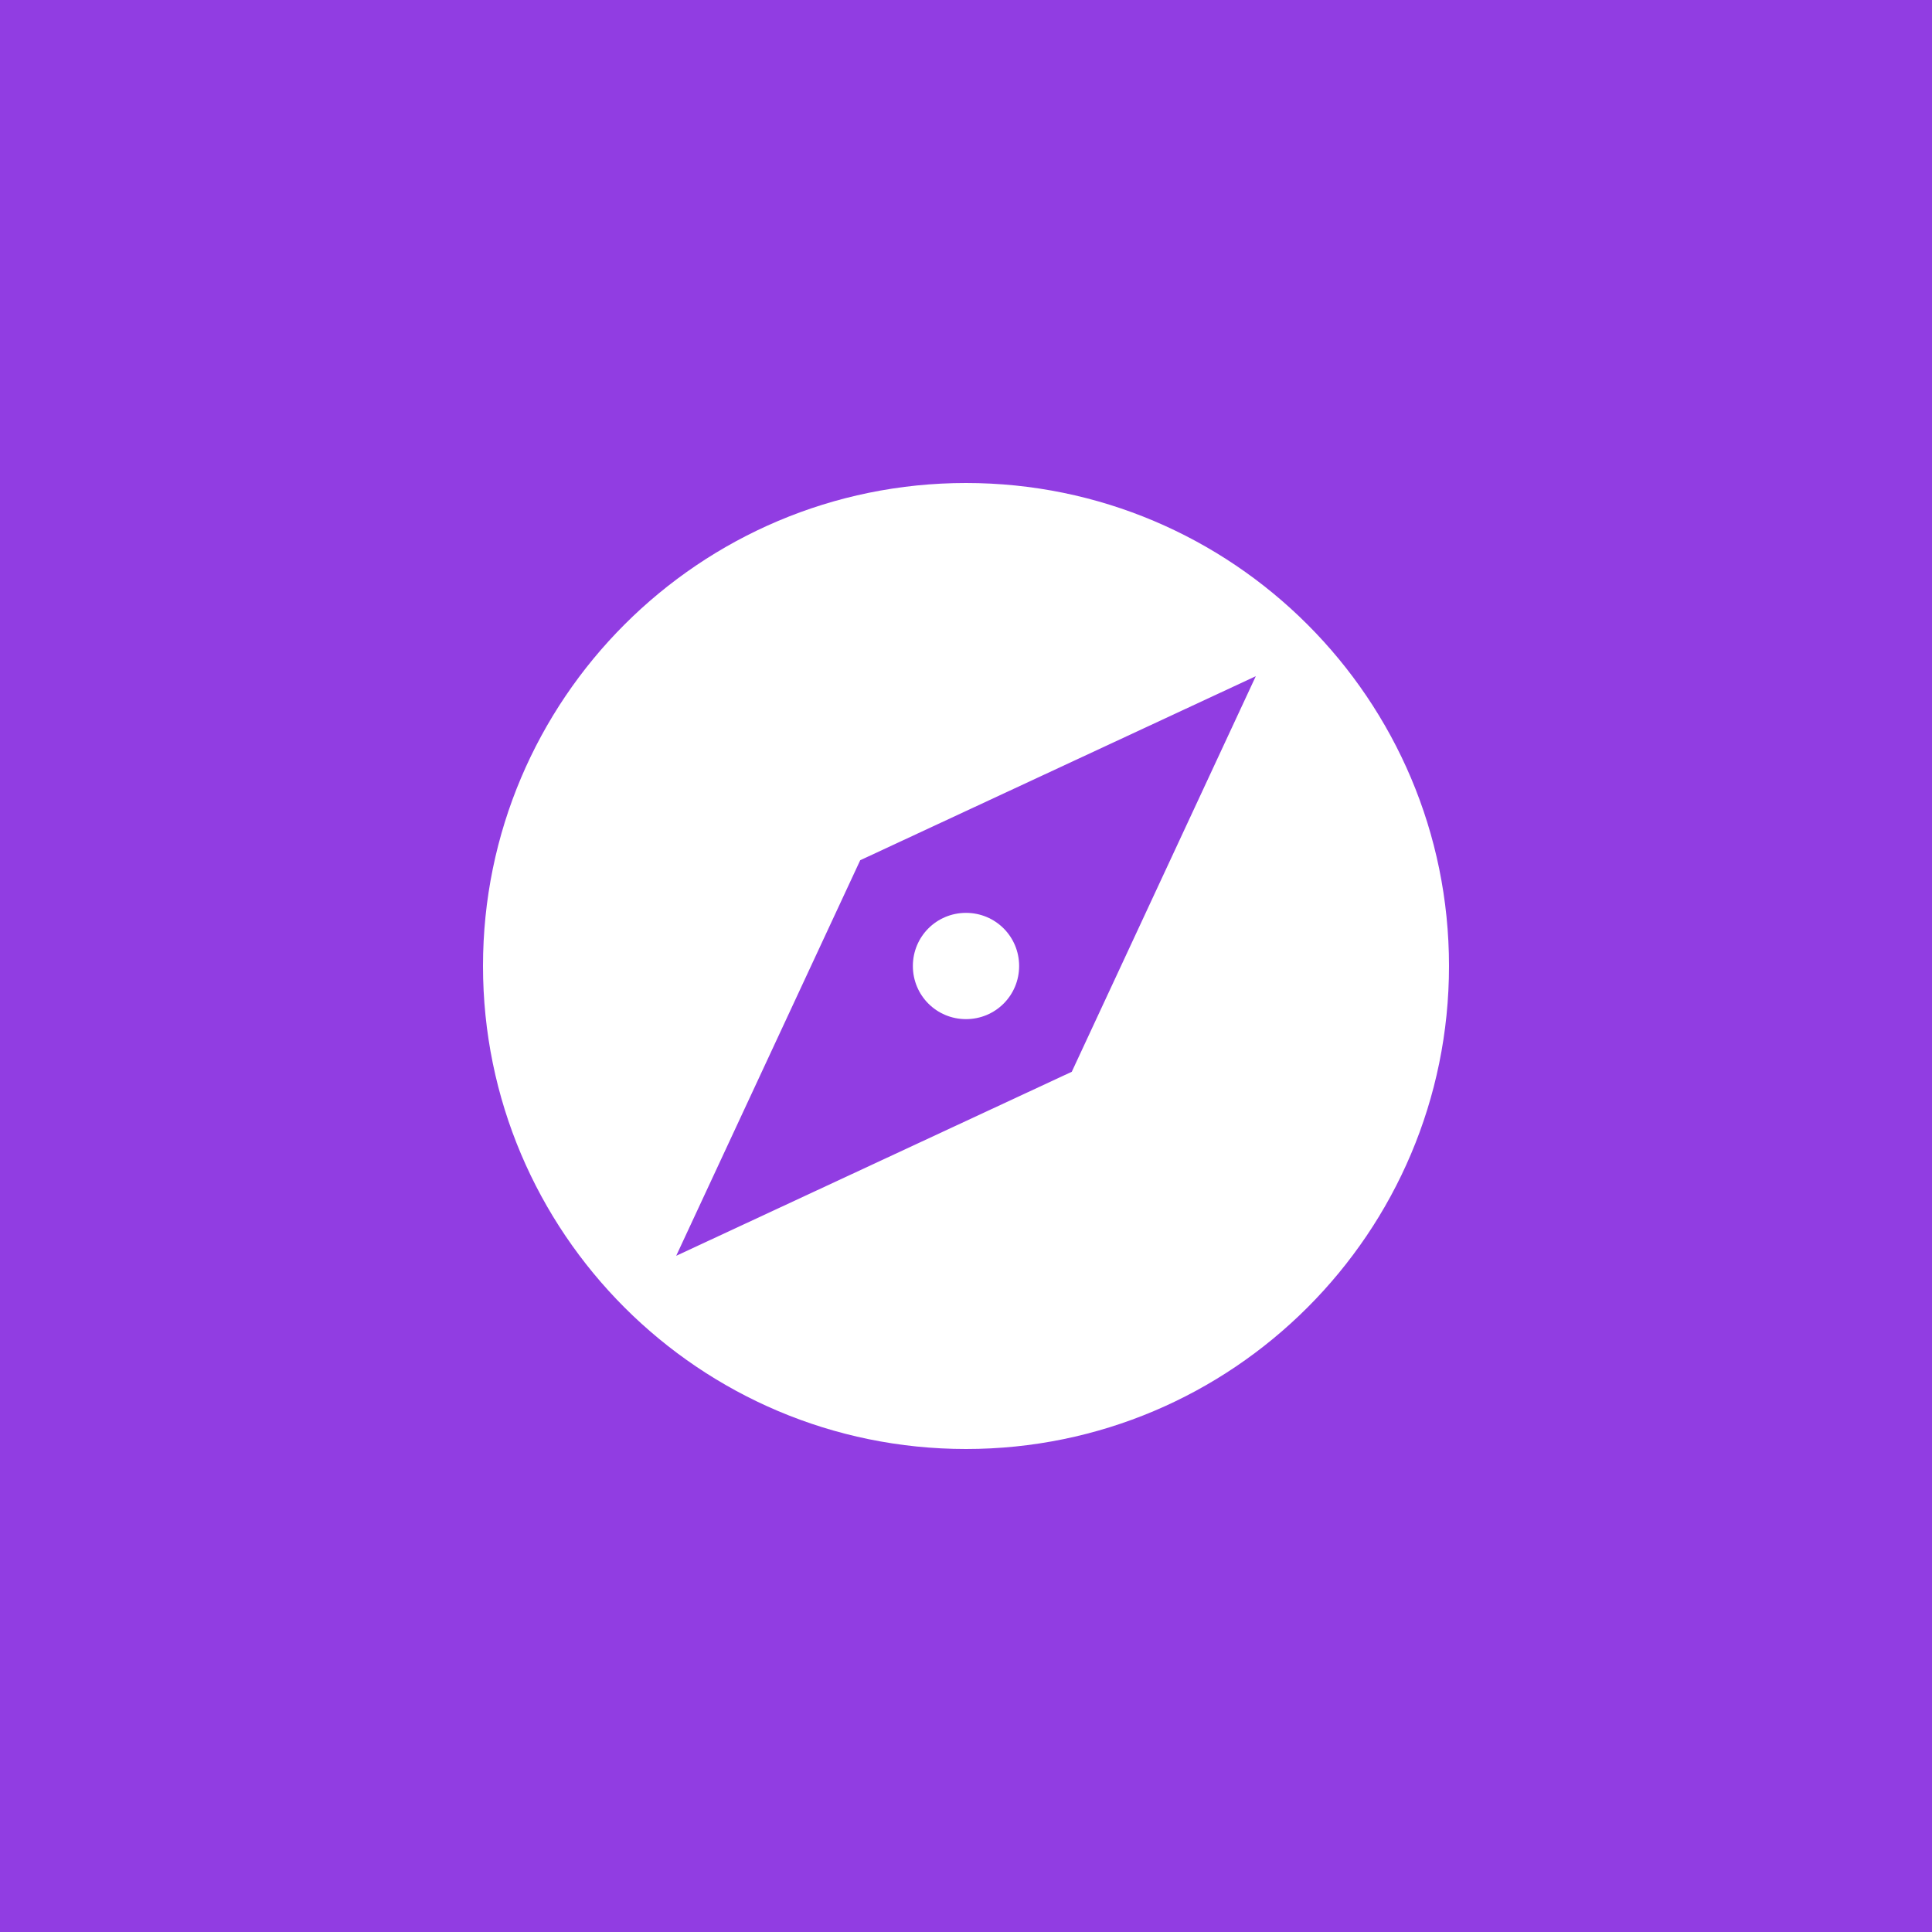
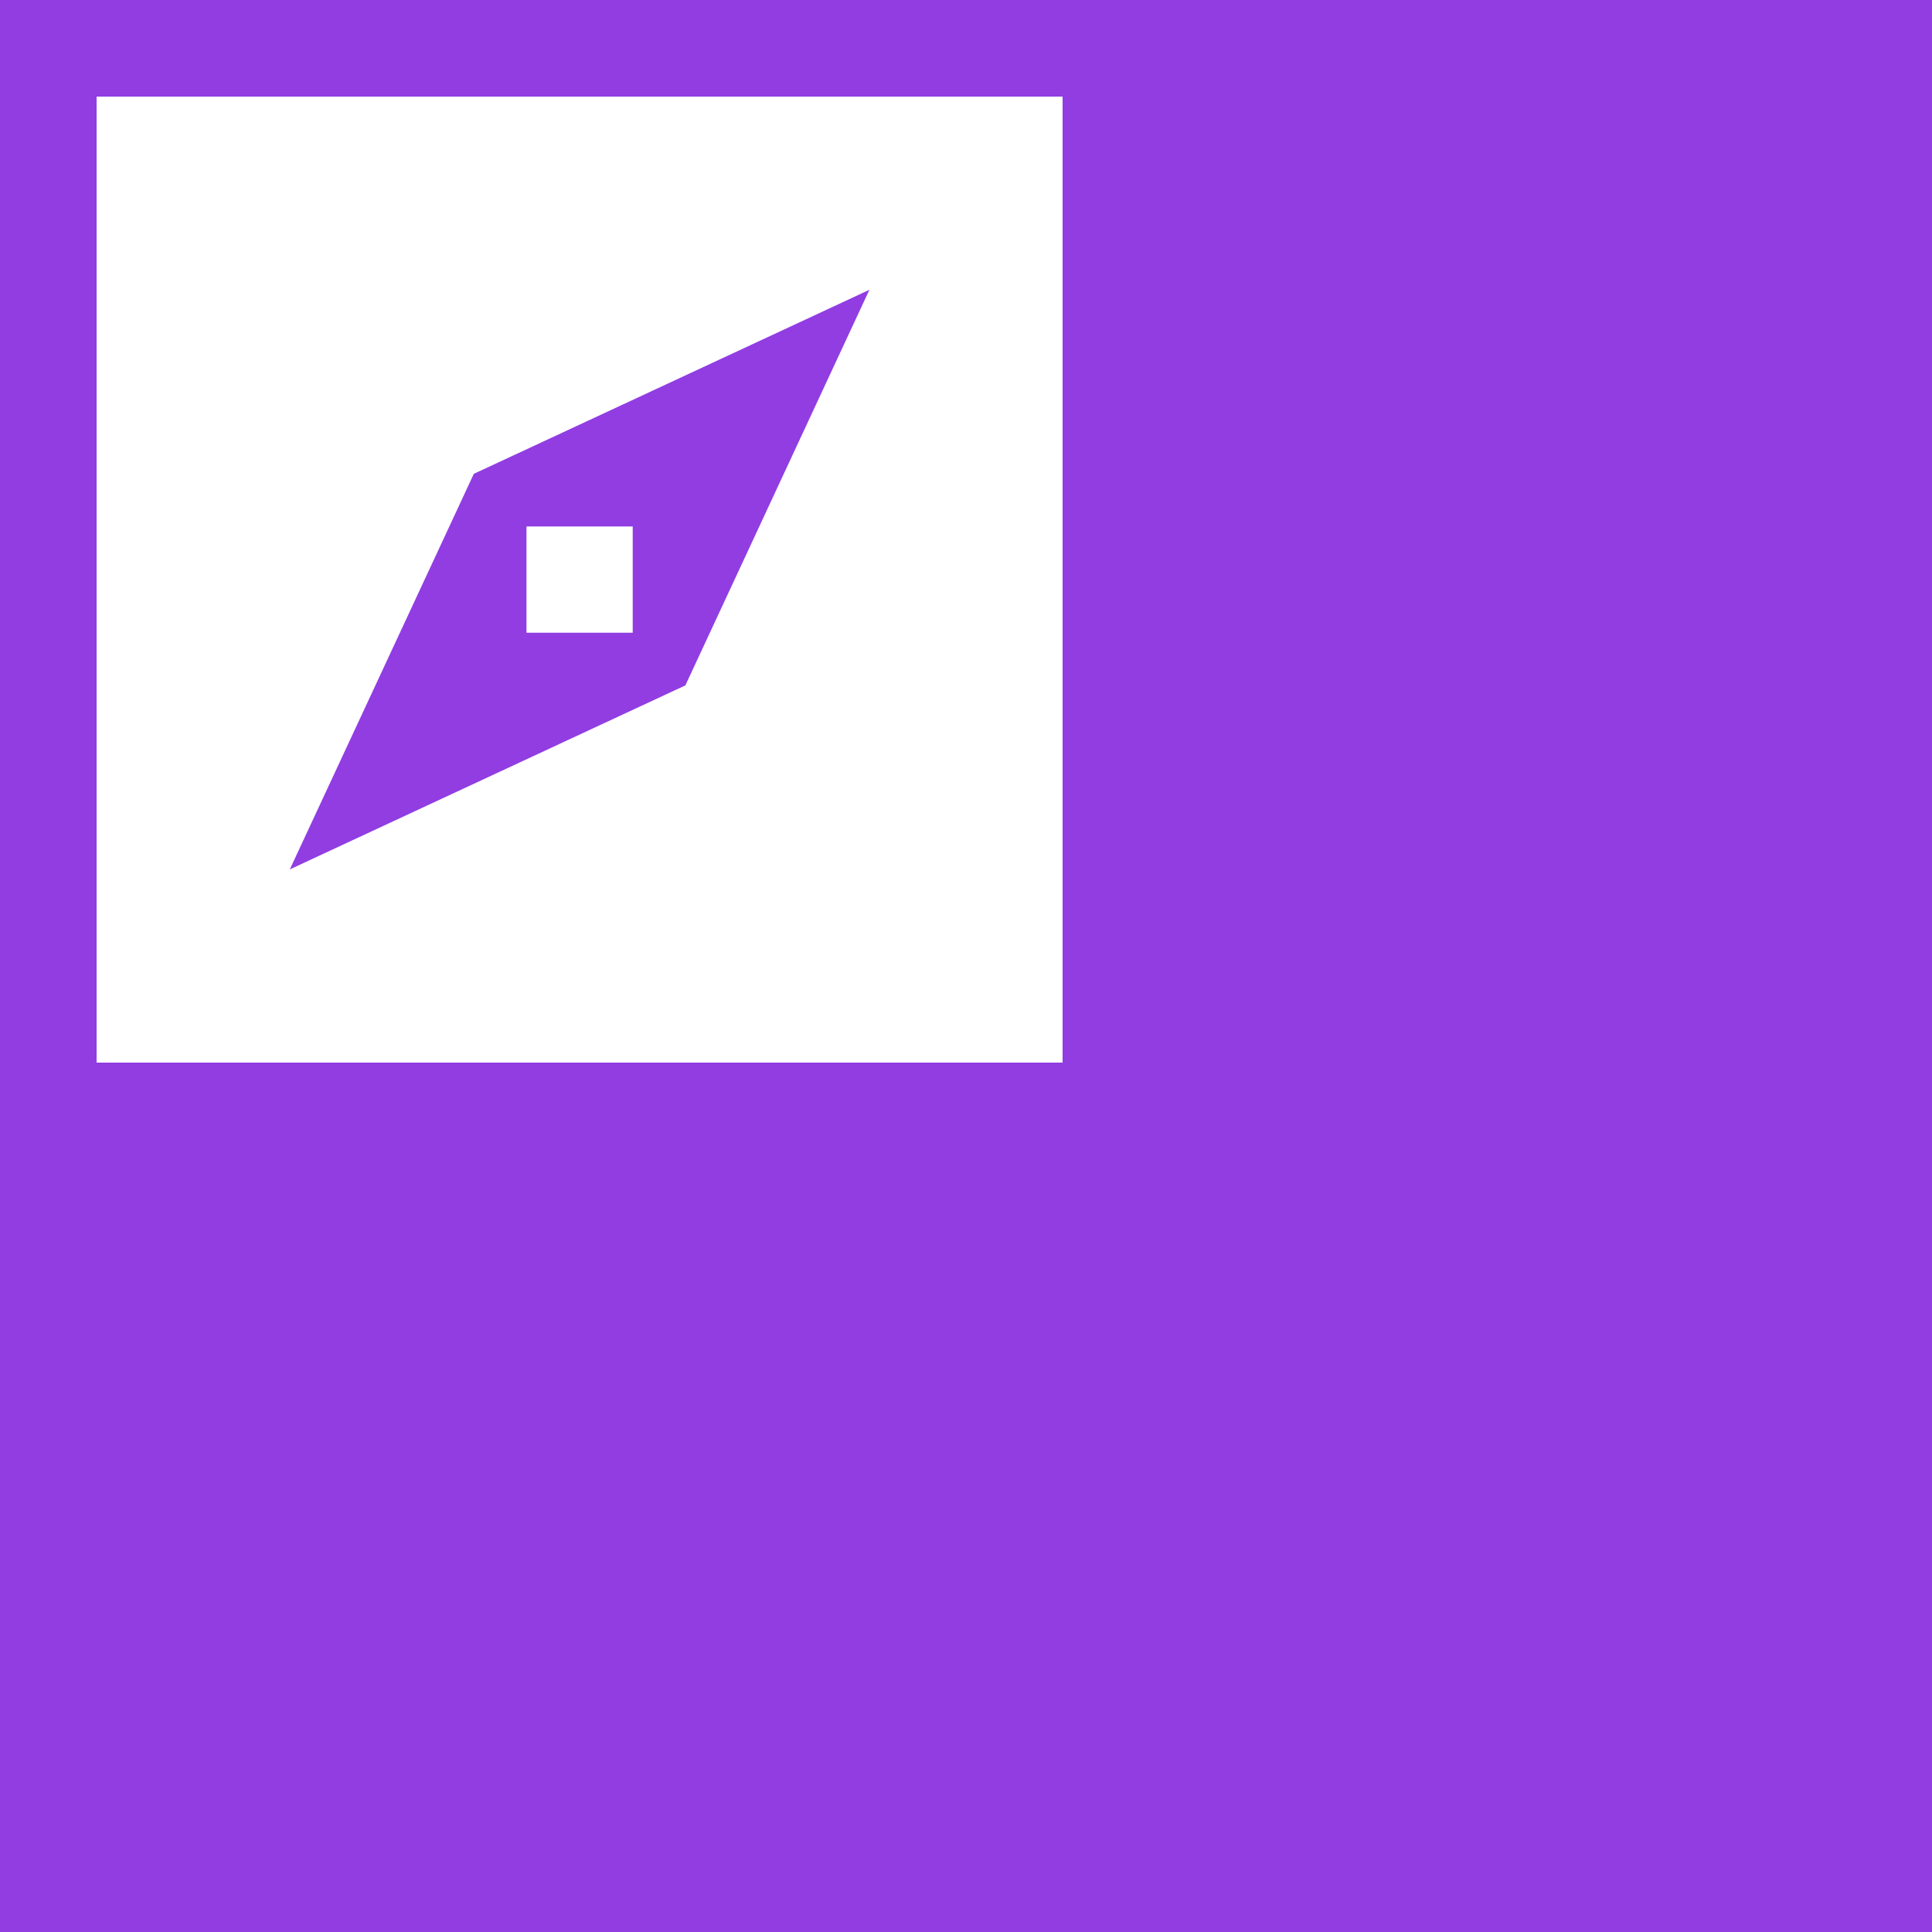
<svg xmlns="http://www.w3.org/2000/svg" width="40" height="40" viewBox="0 0 40 40" fill="none">
  <path d="M 20 40 H 40 V 0 H 0 V 40 Z" fill="#913DE2" />
-   <path d="M20 18.9C19.39 18.9 18.9 19.39 18.9 20C18.9 20.61 19.39 21.1 20 21.1C20.61 21.1 21.1 20.61 21.1 20C21.1 19.39 20.61 18.9 20 18.9ZM20 10C14.48 10 10 14.48 10 20C10 25.52 14.48 30 20 30C25.52 30 30 25.52 30 20C30 14.48 25.52 10 20 10ZM22.19 22.19L14 26L17.81 17.81L26 14L22.19 22.19Z" fill="white" />
+   <path d="M12 10.9H10.9V13.1H13.1V10.9ZM12 2H2V22H22V2ZM14.19 14.19 6 18 9.81 9.81 18 6 14.19 14.19Z" fill="white" />
</svg>
